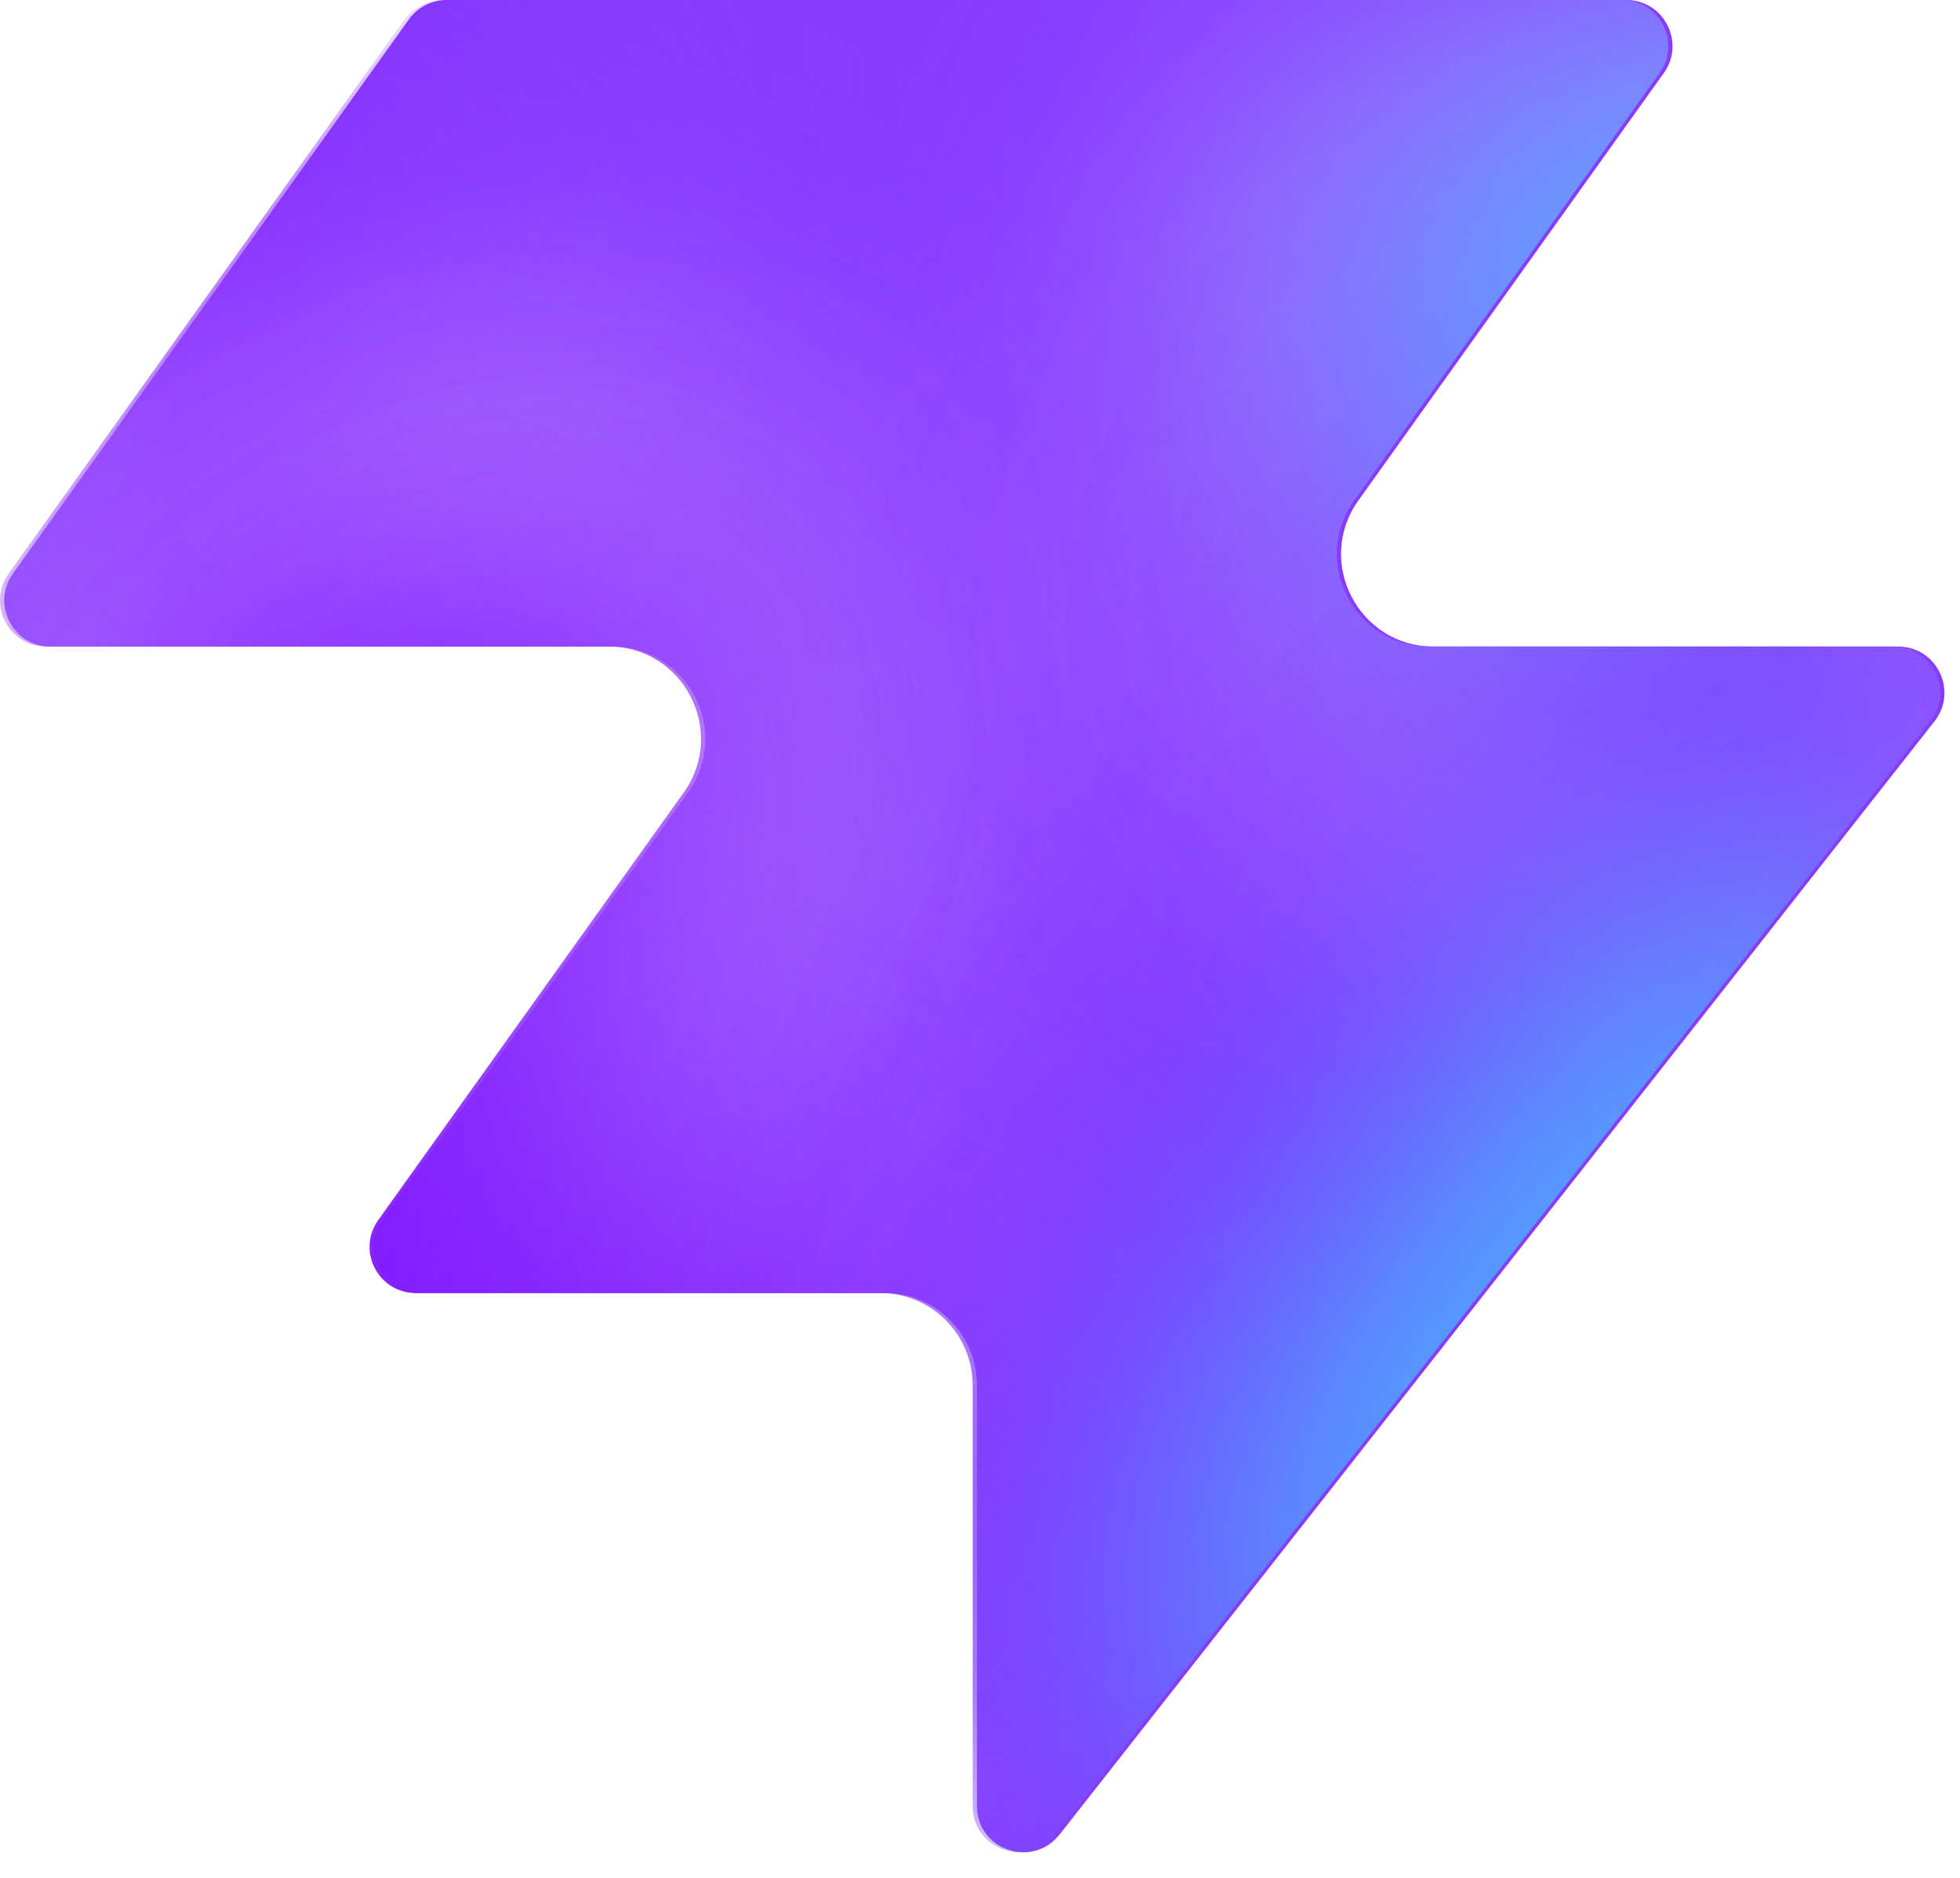
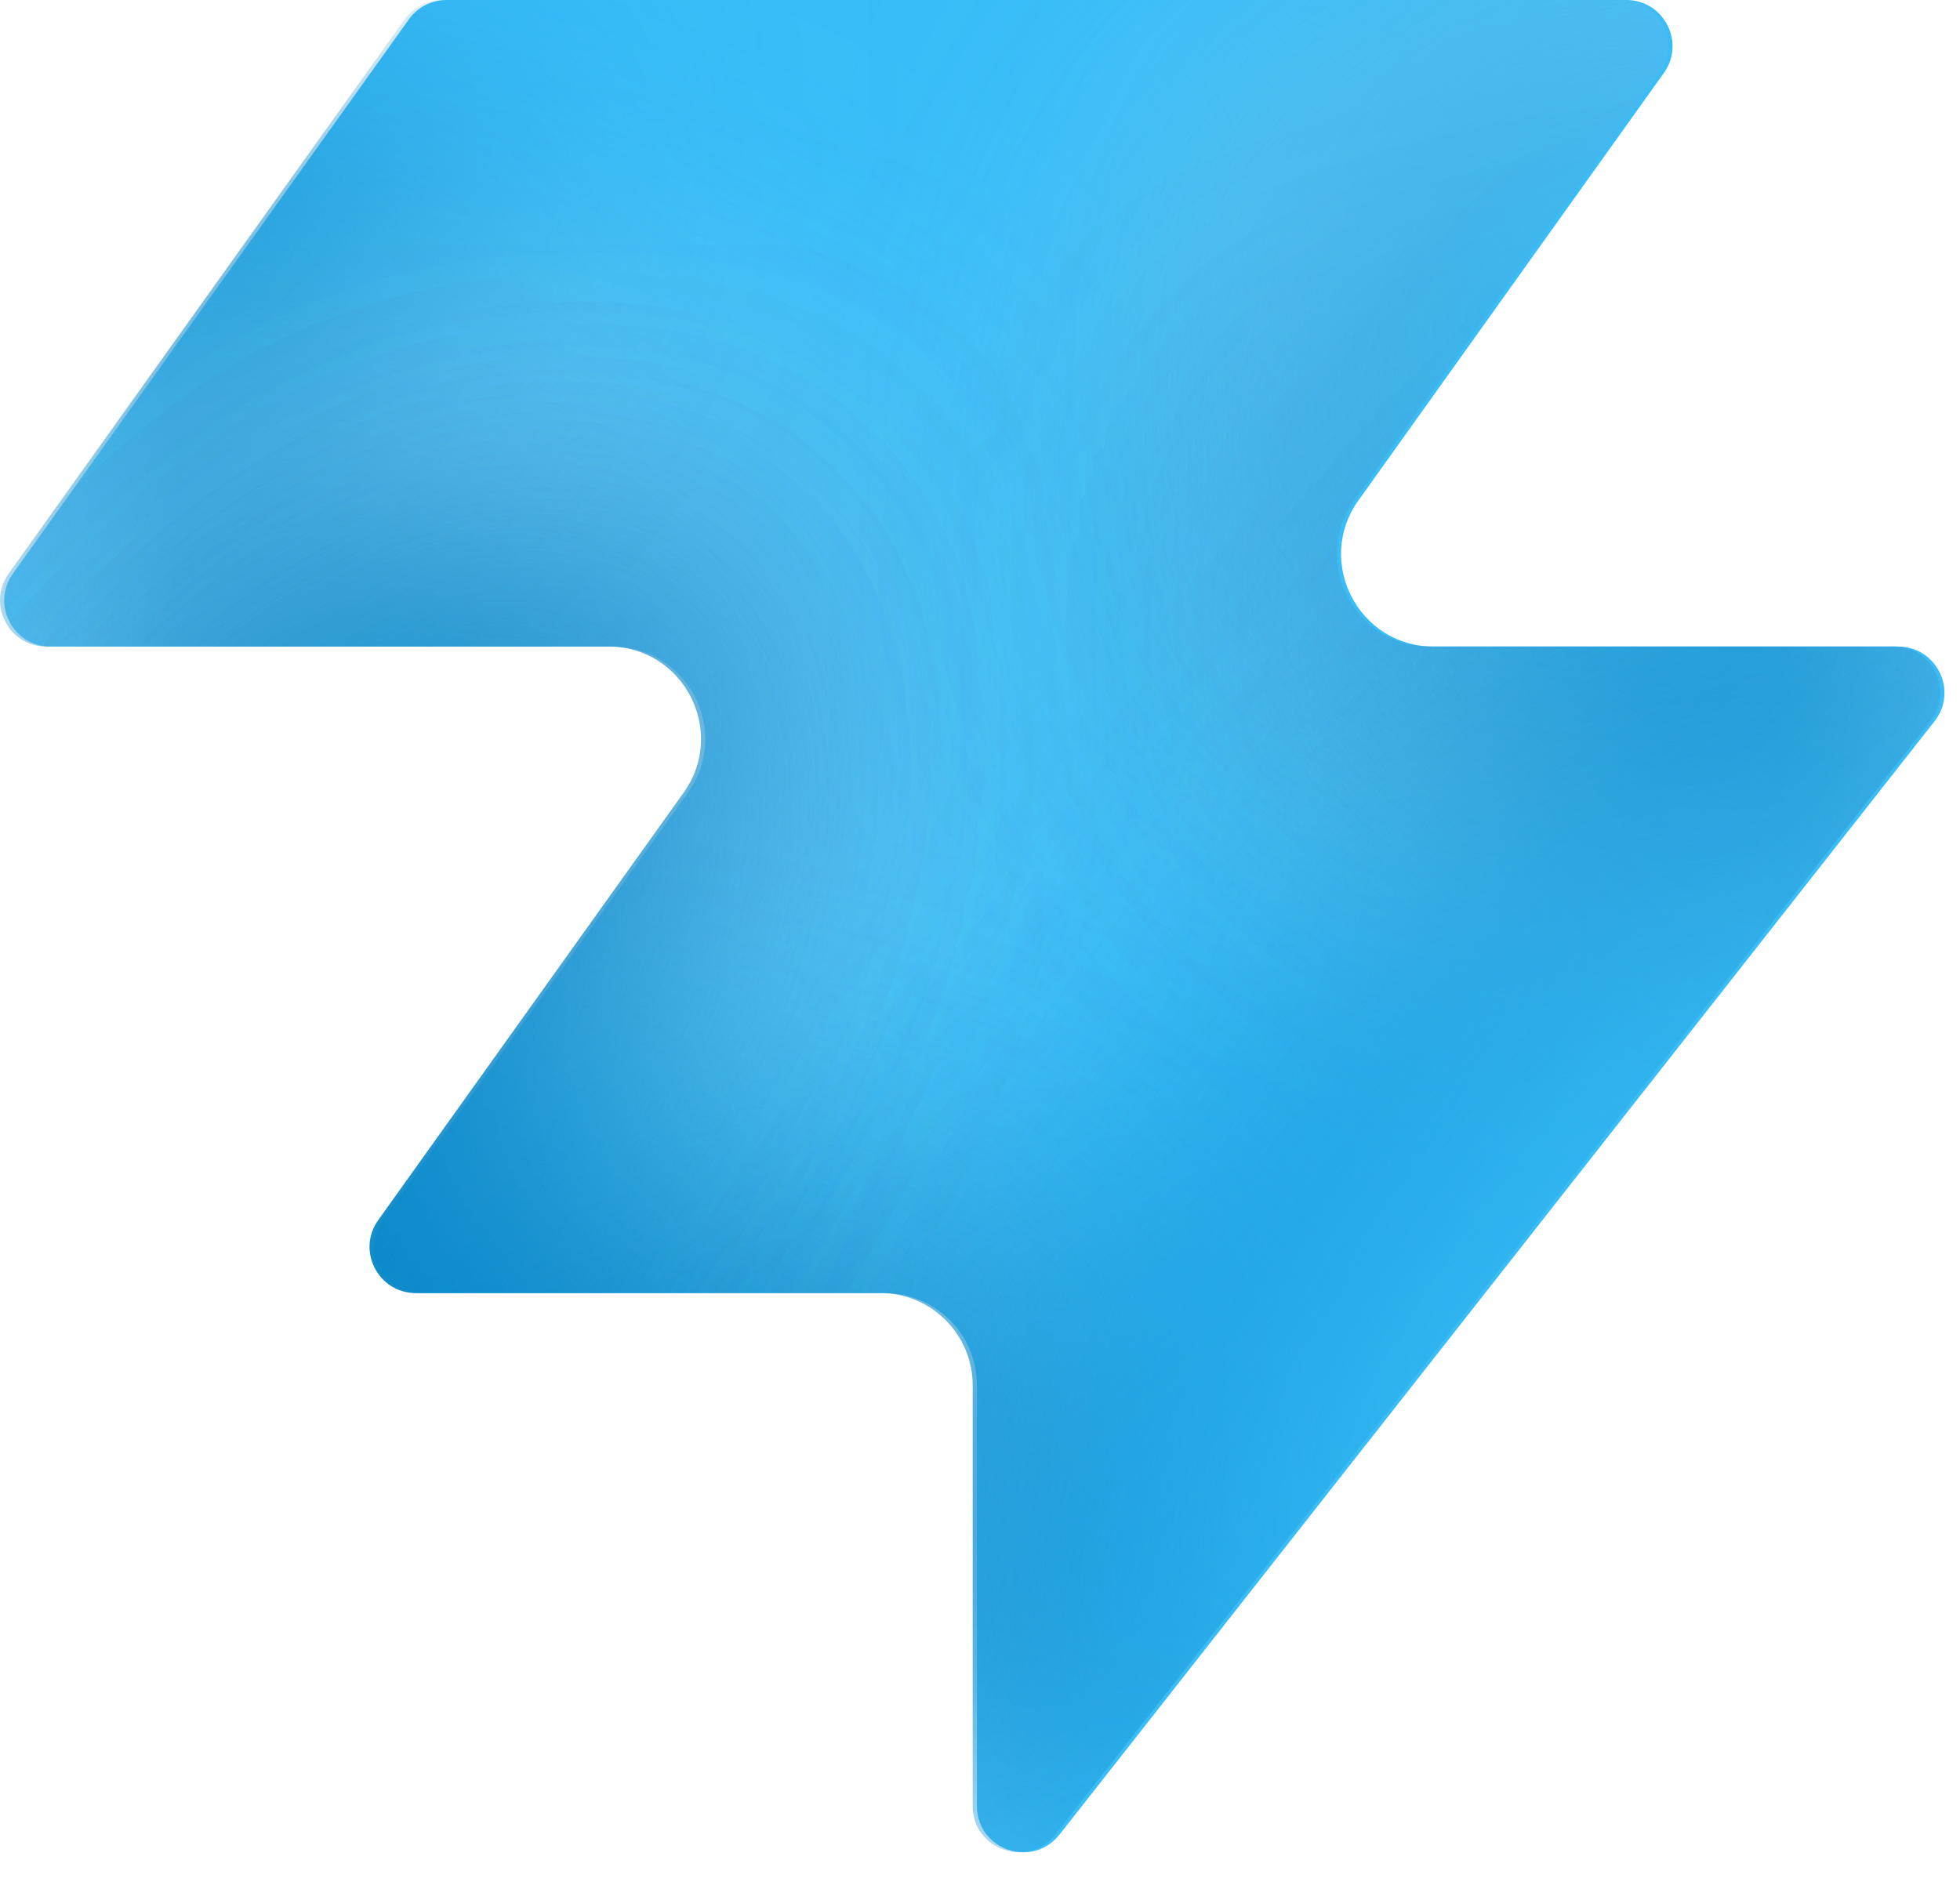
<svg xmlns="http://www.w3.org/2000/svg" width="48" height="46" fill="none" viewBox="0 0 48 46">
-   <path fill="#863bff" d="M25.946 44.938c-.664.845-2.021.375-2.021-.698V33.937a2.26 2.26 0 0 0-2.262-2.262H10.287c-.92 0-1.456-1.04-.92-1.788l7.48-10.471c1.07-1.497 0-3.578-1.842-3.578H1.237c-.92 0-1.456-1.04-.92-1.788L10.013.474c.214-.297.556-.474.92-.474h28.894c.92 0 1.456 1.04.92 1.788l-7.48 10.471c-1.07 1.498 0 3.579 1.842 3.579h11.377c.943 0 1.473 1.088.89 1.83L25.947 44.94z" style="fill:#863bff;fill:color(display-p3 .525 .23 1);fill-opacity:1" />
+   <path fill="#38bdf8" d="M25.946 44.938c-.664.845-2.021.375-2.021-.698V33.937a2.26 2.26 0 0 0-2.262-2.262H10.287c-.92 0-1.456-1.04-.92-1.788l7.48-10.471c1.07-1.497 0-3.578-1.842-3.578H1.237c-.92 0-1.456-1.04-.92-1.788L10.013.474c.214-.297.556-.474.92-.474h28.894c.92 0 1.456 1.04.92 1.788l-7.48 10.471c-1.07 1.498 0 3.579 1.842 3.579h11.377c.943 0 1.473 1.088.89 1.83L25.947 44.94z" style="fill:#38bdf8;fill-opacity:1" />
  <mask id="a" width="48" height="46" x="0" y="0" maskUnits="userSpaceOnUse" style="mask-type:alpha">
    <path fill="#000" d="M25.842 44.938c-.664.844-2.021.375-2.021-.698V33.937a2.26 2.26 0 0 0-2.262-2.262H10.183c-.92 0-1.456-1.04-.92-1.788l7.48-10.471c1.07-1.498 0-3.579-1.842-3.579H1.133c-.92 0-1.456-1.04-.92-1.787L9.91.473c.214-.297.556-.474.92-.474h28.894c.92 0 1.456 1.04.92 1.788l-7.48 10.471c-1.07 1.498 0 3.578 1.842 3.578h11.377c.943 0 1.473 1.088.89 1.832L25.843 44.94z" style="fill:#000;fill-opacity:1" />
  </mask>
  <g mask="url(#a)">
    <g filter="url(#b)">
-       <ellipse cx="5.508" cy="14.704" fill="#ede6ff" rx="5.508" ry="14.704" style="fill:#ede6ff;fill:color(display-p3 .927 .903 1);fill-opacity:1" transform="matrix(.00324 1 1 -.00324 -4.47 31.516)" />
+       <ellipse cx="5.508" cy="14.704" fill="#e0f2fe" rx="5.508" ry="14.704" style="fill:#e0f2fe;fill-opacity:1" transform="matrix(.00324 1 1 -.00324 -4.47 31.516)" />
    </g>
    <g filter="url(#c)">
-       <ellipse cx="10.399" cy="29.851" fill="#ede6ff" rx="10.399" ry="29.851" style="fill:#ede6ff;fill:color(display-p3 .927 .903 1);fill-opacity:1" transform="matrix(.00324 1 1 -.00324 -39.328 7.883)" />
+       <ellipse cx="10.399" cy="29.851" fill="#e0f2fe" rx="10.399" ry="29.851" style="fill:#e0f2fe;fill-opacity:1" transform="matrix(.00324 1 1 -.00324 -39.328 7.883)" />
    </g>
    <g filter="url(#d)">
-       <ellipse cx="5.508" cy="30.487" fill="#7e14ff" rx="5.508" ry="30.487" style="fill:#7e14ff;fill:color(display-p3 .492 .077 1);fill-opacity:1" transform="rotate(89.814 -25.913 -14.639)scale(1 -1)" />
+       <ellipse cx="5.508" cy="30.487" fill="#0284c7" rx="5.508" ry="30.487" style="fill:#0284c7;fill-opacity:1" transform="rotate(89.814 -25.913 -14.639)scale(1 -1)" />
    </g>
    <g filter="url(#e)">
-       <ellipse cx="5.508" cy="30.599" fill="#7e14ff" rx="5.508" ry="30.599" style="fill:#7e14ff;fill:color(display-p3 .492 .077 1);fill-opacity:1" transform="rotate(89.814 -32.644 -3.334)scale(1 -1)" />
+       <ellipse cx="5.508" cy="30.599" fill="#0284c7" rx="5.508" ry="30.599" style="fill:#0284c7;fill-opacity:1" transform="rotate(89.814 -32.644 -3.334)scale(1 -1)" />
    </g>
    <g filter="url(#f)">
-       <ellipse cx="5.508" cy="30.599" fill="#7e14ff" rx="5.508" ry="30.599" style="fill:#7e14ff;fill:color(display-p3 .492 .077 1);fill-opacity:1" transform="matrix(.00324 1 1 -.00324 -34.34 30.47)" />
+       <ellipse cx="5.508" cy="30.599" fill="#0284c7" rx="5.508" ry="30.599" style="fill:#0284c7;fill-opacity:1" transform="matrix(.00324 1 1 -.00324 -34.34 30.47)" />
    </g>
    <g filter="url(#g)">
-       <ellipse cx="14.072" cy="22.078" fill="#ede6ff" rx="14.072" ry="22.078" style="fill:#ede6ff;fill:color(display-p3 .927 .903 1);fill-opacity:1" transform="rotate(93.35 24.506 48.493)scale(-1 1)" />
+       <ellipse cx="14.072" cy="22.078" fill="#e0f2fe" rx="14.072" ry="22.078" style="fill:#e0f2fe;fill-opacity:1" transform="rotate(93.35 24.506 48.493)scale(-1 1)" />
    </g>
    <g filter="url(#h)">
-       <ellipse cx="3.47" cy="21.501" fill="#7e14ff" rx="3.47" ry="21.501" style="fill:#7e14ff;fill:color(display-p3 .492 .077 1);fill-opacity:1" transform="rotate(89.009 28.708 47.59)scale(-1 1)" />
+       <ellipse cx="3.47" cy="21.501" fill="#0284c7" rx="3.47" ry="21.501" style="fill:#0284c7;fill-opacity:1" transform="rotate(89.009 28.708 47.59)scale(-1 1)" />
    </g>
    <g filter="url(#i)">
-       <ellipse cx="3.47" cy="21.501" fill="#7e14ff" rx="3.47" ry="21.501" style="fill:#7e14ff;fill:color(display-p3 .492 .077 1);fill-opacity:1" transform="rotate(89.009 28.708 47.59)scale(-1 1)" />
+       <ellipse cx="3.47" cy="21.501" fill="#0284c7" rx="3.47" ry="21.501" style="fill:#0284c7;fill-opacity:1" transform="rotate(89.009 28.708 47.59)scale(-1 1)" />
    </g>
    <g filter="url(#j)">
-       <ellipse cx=".387" cy="8.972" fill="#7e14ff" rx="4.407" ry="29.108" style="fill:#7e14ff;fill:color(display-p3 .492 .077 1);fill-opacity:1" transform="rotate(39.51 .387 8.972)" />
+       <ellipse cx=".387" cy="8.972" fill="#0284c7" rx="4.407" ry="29.108" style="fill:#0284c7;fill-opacity:1" transform="rotate(39.51 .387 8.972)" />
    </g>
    <g filter="url(#k)">
-       <ellipse cx="47.523" cy="-6.092" fill="#7e14ff" rx="4.407" ry="29.108" style="fill:#7e14ff;fill:color(display-p3 .492 .077 1);fill-opacity:1" transform="rotate(37.892 47.523 -6.092)" />
+       <ellipse cx="47.523" cy="-6.092" fill="#0284c7" rx="4.407" ry="29.108" style="fill:#0284c7;fill-opacity:1" transform="rotate(37.892 47.523 -6.092)" />
    </g>
    <g filter="url(#l)">
-       <ellipse cx="41.412" cy="6.333" fill="#47bfff" rx="5.971" ry="9.665" style="fill:#47bfff;fill:color(display-p3 .28 .748 1);fill-opacity:1" transform="rotate(37.892 41.412 6.333)" />
+       <ellipse cx="41.412" cy="6.333" fill="#38bdf8" rx="5.971" ry="9.665" style="fill:#38bdf8;fill-opacity:1" transform="rotate(37.892 41.412 6.333)" />
    </g>
    <g filter="url(#m)">
-       <ellipse cx="-1.879" cy="38.332" fill="#7e14ff" rx="4.407" ry="29.108" style="fill:#7e14ff;fill:color(display-p3 .492 .077 1);fill-opacity:1" transform="rotate(37.892 -1.88 38.332)" />
+       <ellipse cx="-1.879" cy="38.332" fill="#0284c7" rx="4.407" ry="29.108" style="fill:#0284c7;fill-opacity:1" transform="rotate(37.892 -1.88 38.332)" />
    </g>
    <g filter="url(#n)">
-       <ellipse cx="-1.879" cy="38.332" fill="#7e14ff" rx="4.407" ry="29.108" style="fill:#7e14ff;fill:color(display-p3 .492 .077 1);fill-opacity:1" transform="rotate(37.892 -1.88 38.332)" />
+       <ellipse cx="-1.879" cy="38.332" fill="#0284c7" rx="4.407" ry="29.108" style="fill:#0284c7;fill-opacity:1" transform="rotate(37.892 -1.88 38.332)" />
    </g>
    <g filter="url(#o)">
-       <ellipse cx="35.651" cy="29.907" fill="#7e14ff" rx="4.407" ry="29.108" style="fill:#7e14ff;fill:color(display-p3 .492 .077 1);fill-opacity:1" transform="rotate(37.892 35.651 29.907)" />
+       <ellipse cx="35.651" cy="29.907" fill="#0284c7" rx="4.407" ry="29.108" style="fill:#0284c7;fill-opacity:1" transform="rotate(37.892 35.651 29.907)" />
    </g>
    <g filter="url(#p)">
-       <ellipse cx="38.418" cy="32.4" fill="#47bfff" rx="5.971" ry="15.297" style="fill:#47bfff;fill:color(display-p3 .28 .748 1);fill-opacity:1" transform="rotate(37.892 38.418 32.4)" />
+       <ellipse cx="38.418" cy="32.4" fill="#38bdf8" rx="5.971" ry="15.297" style="fill:#38bdf8;fill-opacity:1" transform="rotate(37.892 38.418 32.4)" />
    </g>
  </g>
  <defs>
    <filter id="b" width="60.045" height="41.654" x="-19.77" y="16.149" color-interpolation-filters="sRGB" filterUnits="userSpaceOnUse">
      <feFlood flood-opacity="0" result="BackgroundImageFix" />
      <feBlend in="SourceGraphic" in2="BackgroundImageFix" result="shape" />
      <feGaussianBlur result="effect1_foregroundBlur_2002_17158" stdDeviation="7.659" />
    </filter>
    <filter id="c" width="90.34" height="51.437" x="-54.613" y="-7.533" color-interpolation-filters="sRGB" filterUnits="userSpaceOnUse">
      <feFlood flood-opacity="0" result="BackgroundImageFix" />
      <feBlend in="SourceGraphic" in2="BackgroundImageFix" result="shape" />
      <feGaussianBlur result="effect1_foregroundBlur_2002_17158" stdDeviation="7.659" />
    </filter>
    <filter id="d" width="79.355" height="29.4" x="-49.64" y="2.03" color-interpolation-filters="sRGB" filterUnits="userSpaceOnUse">
      <feFlood flood-opacity="0" result="BackgroundImageFix" />
      <feBlend in="SourceGraphic" in2="BackgroundImageFix" result="shape" />
      <feGaussianBlur result="effect1_foregroundBlur_2002_17158" stdDeviation="4.596" />
    </filter>
    <filter id="e" width="79.579" height="29.4" x="-45.045" y="20.029" color-interpolation-filters="sRGB" filterUnits="userSpaceOnUse">
      <feFlood flood-opacity="0" result="BackgroundImageFix" />
      <feBlend in="SourceGraphic" in2="BackgroundImageFix" result="shape" />
      <feGaussianBlur result="effect1_foregroundBlur_2002_17158" stdDeviation="4.596" />
    </filter>
    <filter id="f" width="79.579" height="29.4" x="-43.513" y="21.178" color-interpolation-filters="sRGB" filterUnits="userSpaceOnUse">
      <feFlood flood-opacity="0" result="BackgroundImageFix" />
      <feBlend in="SourceGraphic" in2="BackgroundImageFix" result="shape" />
      <feGaussianBlur result="effect1_foregroundBlur_2002_17158" stdDeviation="4.596" />
    </filter>
    <filter id="g" width="74.749" height="58.852" x="15.756" y="-17.901" color-interpolation-filters="sRGB" filterUnits="userSpaceOnUse">
      <feFlood flood-opacity="0" result="BackgroundImageFix" />
      <feBlend in="SourceGraphic" in2="BackgroundImageFix" result="shape" />
      <feGaussianBlur result="effect1_foregroundBlur_2002_17158" stdDeviation="7.659" />
    </filter>
    <filter id="h" width="61.377" height="25.362" x="23.548" y="2.284" color-interpolation-filters="sRGB" filterUnits="userSpaceOnUse">
      <feFlood flood-opacity="0" result="BackgroundImageFix" />
      <feBlend in="SourceGraphic" in2="BackgroundImageFix" result="shape" />
      <feGaussianBlur result="effect1_foregroundBlur_2002_17158" stdDeviation="4.596" />
    </filter>
    <filter id="i" width="61.377" height="25.362" x="23.548" y="2.284" color-interpolation-filters="sRGB" filterUnits="userSpaceOnUse">
      <feFlood flood-opacity="0" result="BackgroundImageFix" />
      <feBlend in="SourceGraphic" in2="BackgroundImageFix" result="shape" />
      <feGaussianBlur result="effect1_foregroundBlur_2002_17158" stdDeviation="4.596" />
    </filter>
    <filter id="j" width="56.045" height="63.649" x="-27.636" y="-22.853" color-interpolation-filters="sRGB" filterUnits="userSpaceOnUse">
      <feFlood flood-opacity="0" result="BackgroundImageFix" />
      <feBlend in="SourceGraphic" in2="BackgroundImageFix" result="shape" />
      <feGaussianBlur result="effect1_foregroundBlur_2002_17158" stdDeviation="4.596" />
    </filter>
    <filter id="k" width="54.814" height="64.646" x="20.116" y="-38.415" color-interpolation-filters="sRGB" filterUnits="userSpaceOnUse">
      <feFlood flood-opacity="0" result="BackgroundImageFix" />
      <feBlend in="SourceGraphic" in2="BackgroundImageFix" result="shape" />
      <feGaussianBlur result="effect1_foregroundBlur_2002_17158" stdDeviation="4.596" />
    </filter>
    <filter id="l" width="33.541" height="35.313" x="24.641" y="-11.323" color-interpolation-filters="sRGB" filterUnits="userSpaceOnUse">
      <feFlood flood-opacity="0" result="BackgroundImageFix" />
      <feBlend in="SourceGraphic" in2="BackgroundImageFix" result="shape" />
      <feGaussianBlur result="effect1_foregroundBlur_2002_17158" stdDeviation="4.596" />
    </filter>
    <filter id="m" width="54.814" height="64.646" x="-29.286" y="6.009" color-interpolation-filters="sRGB" filterUnits="userSpaceOnUse">
      <feFlood flood-opacity="0" result="BackgroundImageFix" />
      <feBlend in="SourceGraphic" in2="BackgroundImageFix" result="shape" />
      <feGaussianBlur result="effect1_foregroundBlur_2002_17158" stdDeviation="4.596" />
    </filter>
    <filter id="n" width="54.814" height="64.646" x="-29.286" y="6.009" color-interpolation-filters="sRGB" filterUnits="userSpaceOnUse">
      <feFlood flood-opacity="0" result="BackgroundImageFix" />
      <feBlend in="SourceGraphic" in2="BackgroundImageFix" result="shape" />
      <feGaussianBlur result="effect1_foregroundBlur_2002_17158" stdDeviation="4.596" />
    </filter>
    <filter id="o" width="54.814" height="64.646" x="8.244" y="-2.416" color-interpolation-filters="sRGB" filterUnits="userSpaceOnUse">
      <feFlood flood-opacity="0" result="BackgroundImageFix" />
      <feBlend in="SourceGraphic" in2="BackgroundImageFix" result="shape" />
      <feGaussianBlur result="effect1_foregroundBlur_2002_17158" stdDeviation="4.596" />
    </filter>
    <filter id="p" width="39.409" height="43.623" x="18.713" y="10.588" color-interpolation-filters="sRGB" filterUnits="userSpaceOnUse">
      <feFlood flood-opacity="0" result="BackgroundImageFix" />
      <feBlend in="SourceGraphic" in2="BackgroundImageFix" result="shape" />
      <feGaussianBlur result="effect1_foregroundBlur_2002_17158" stdDeviation="4.596" />
    </filter>
  </defs>
</svg>
